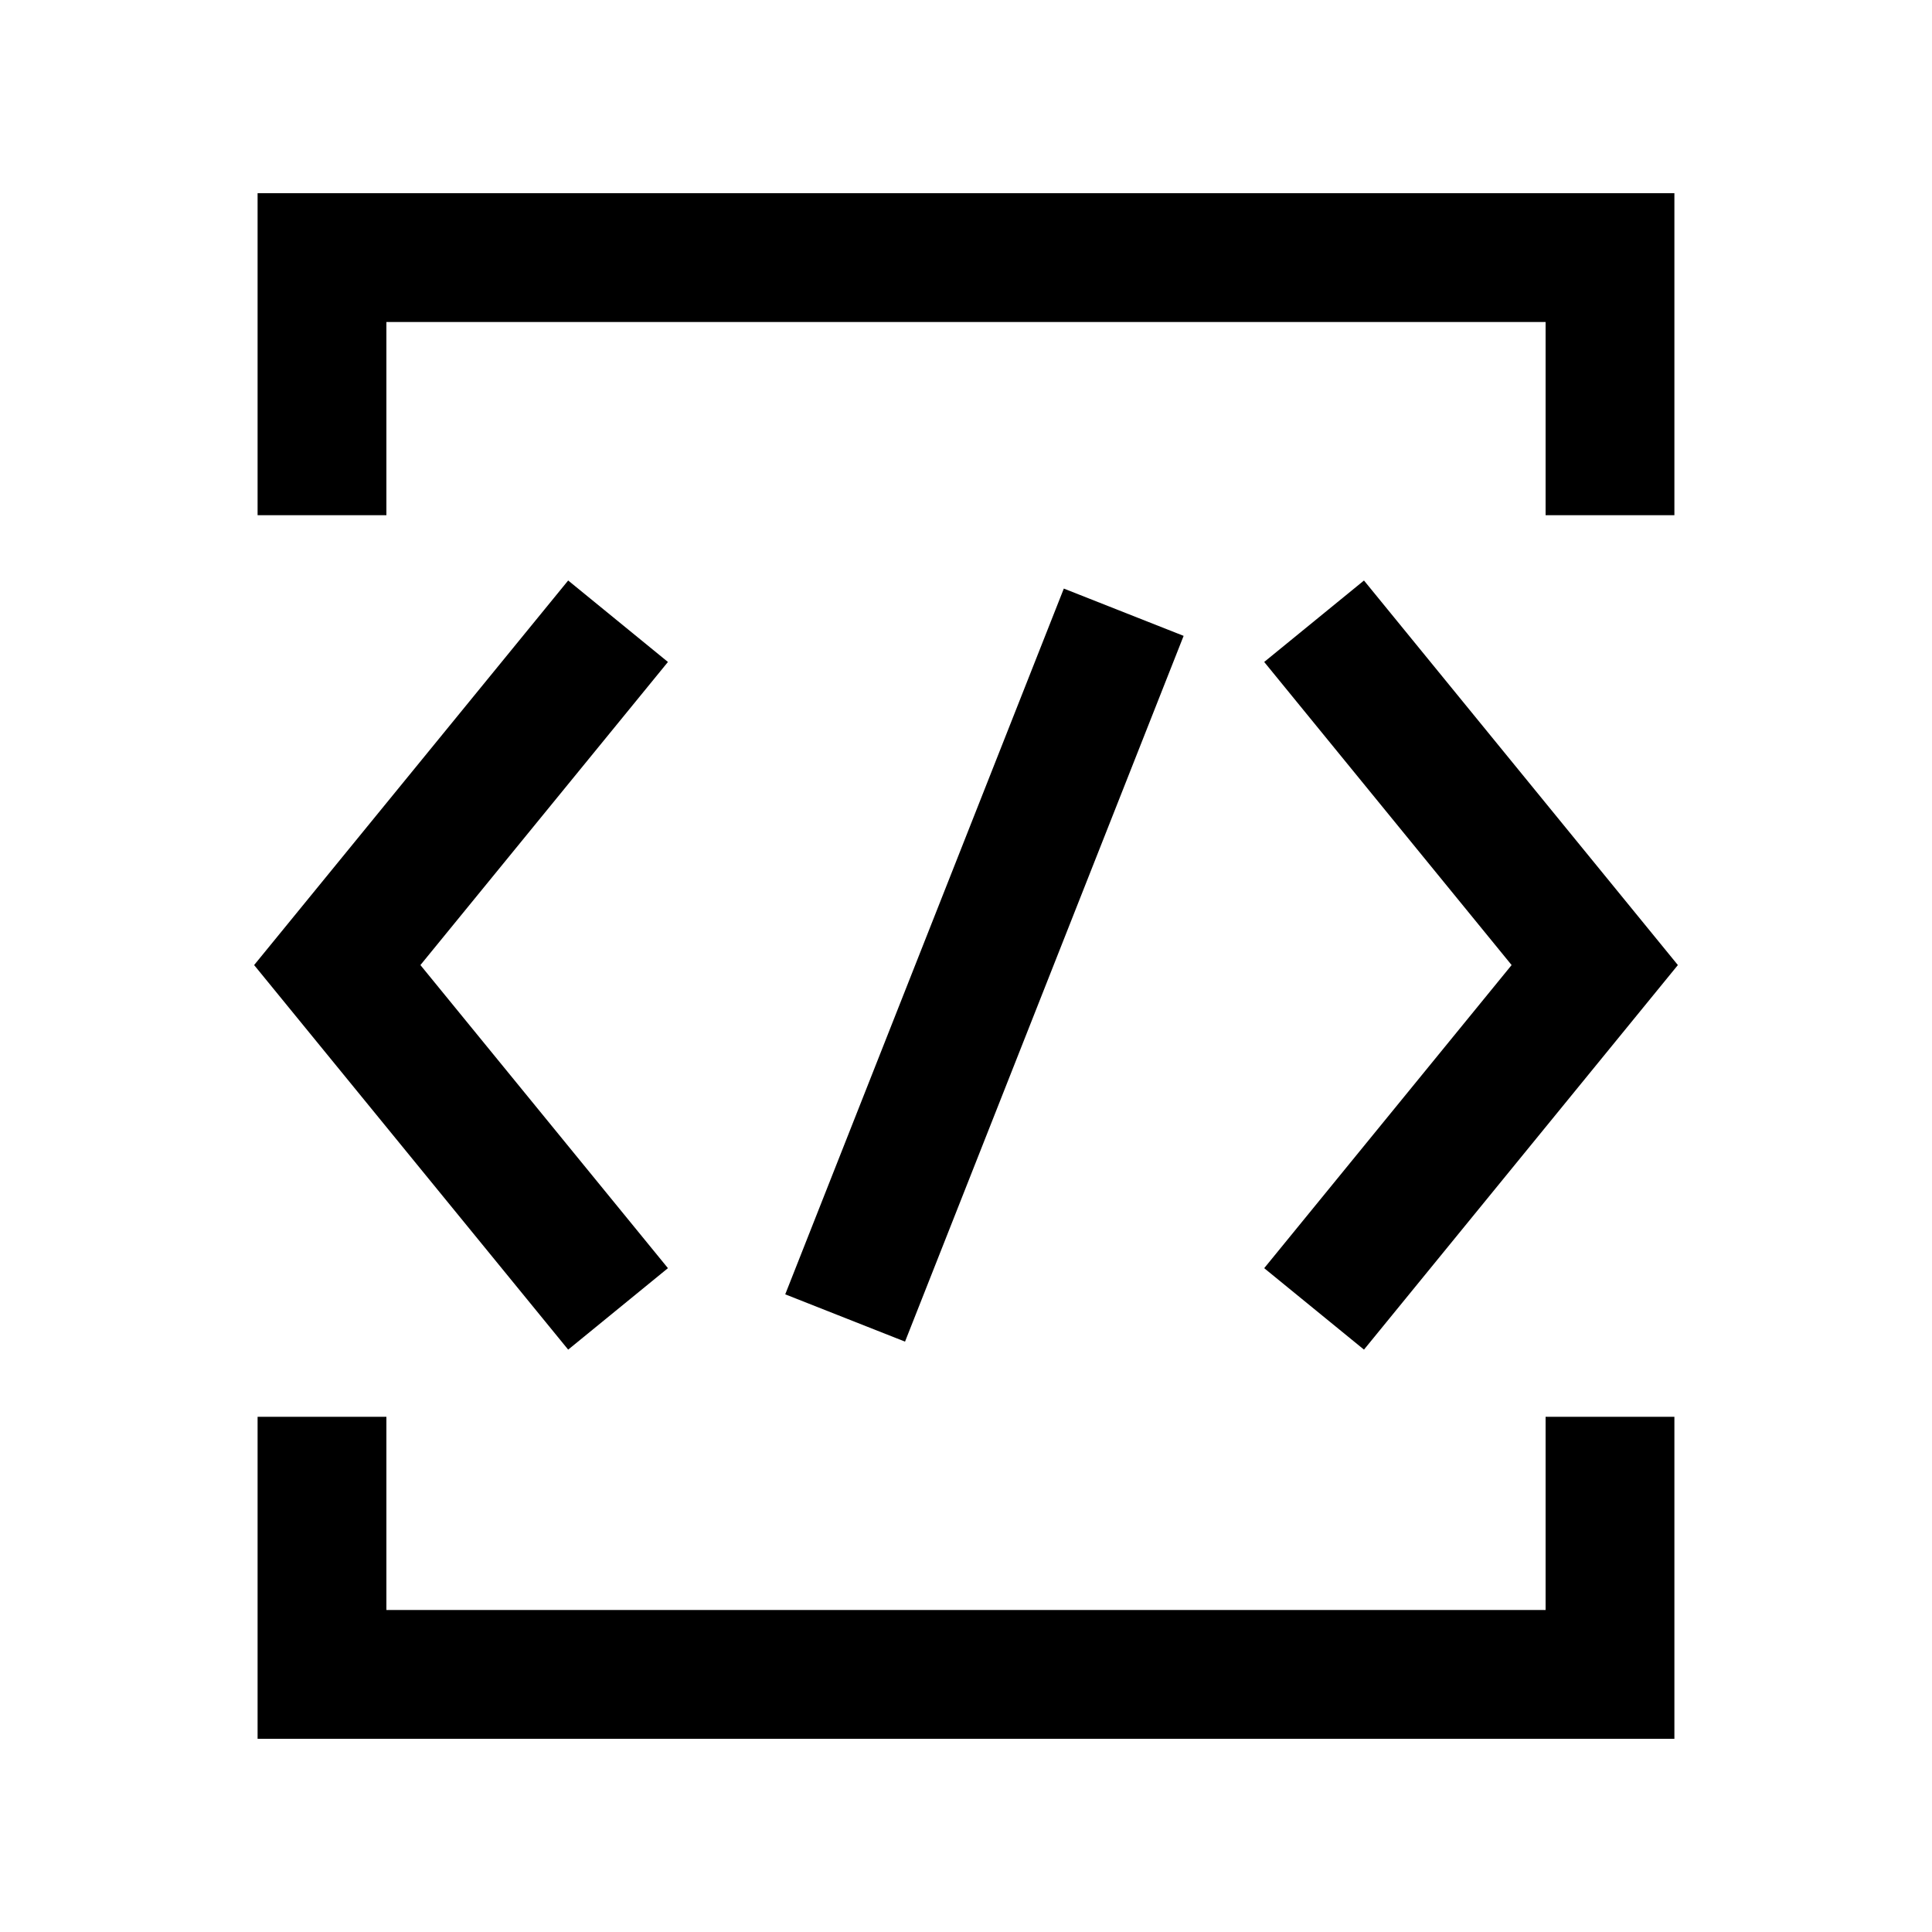
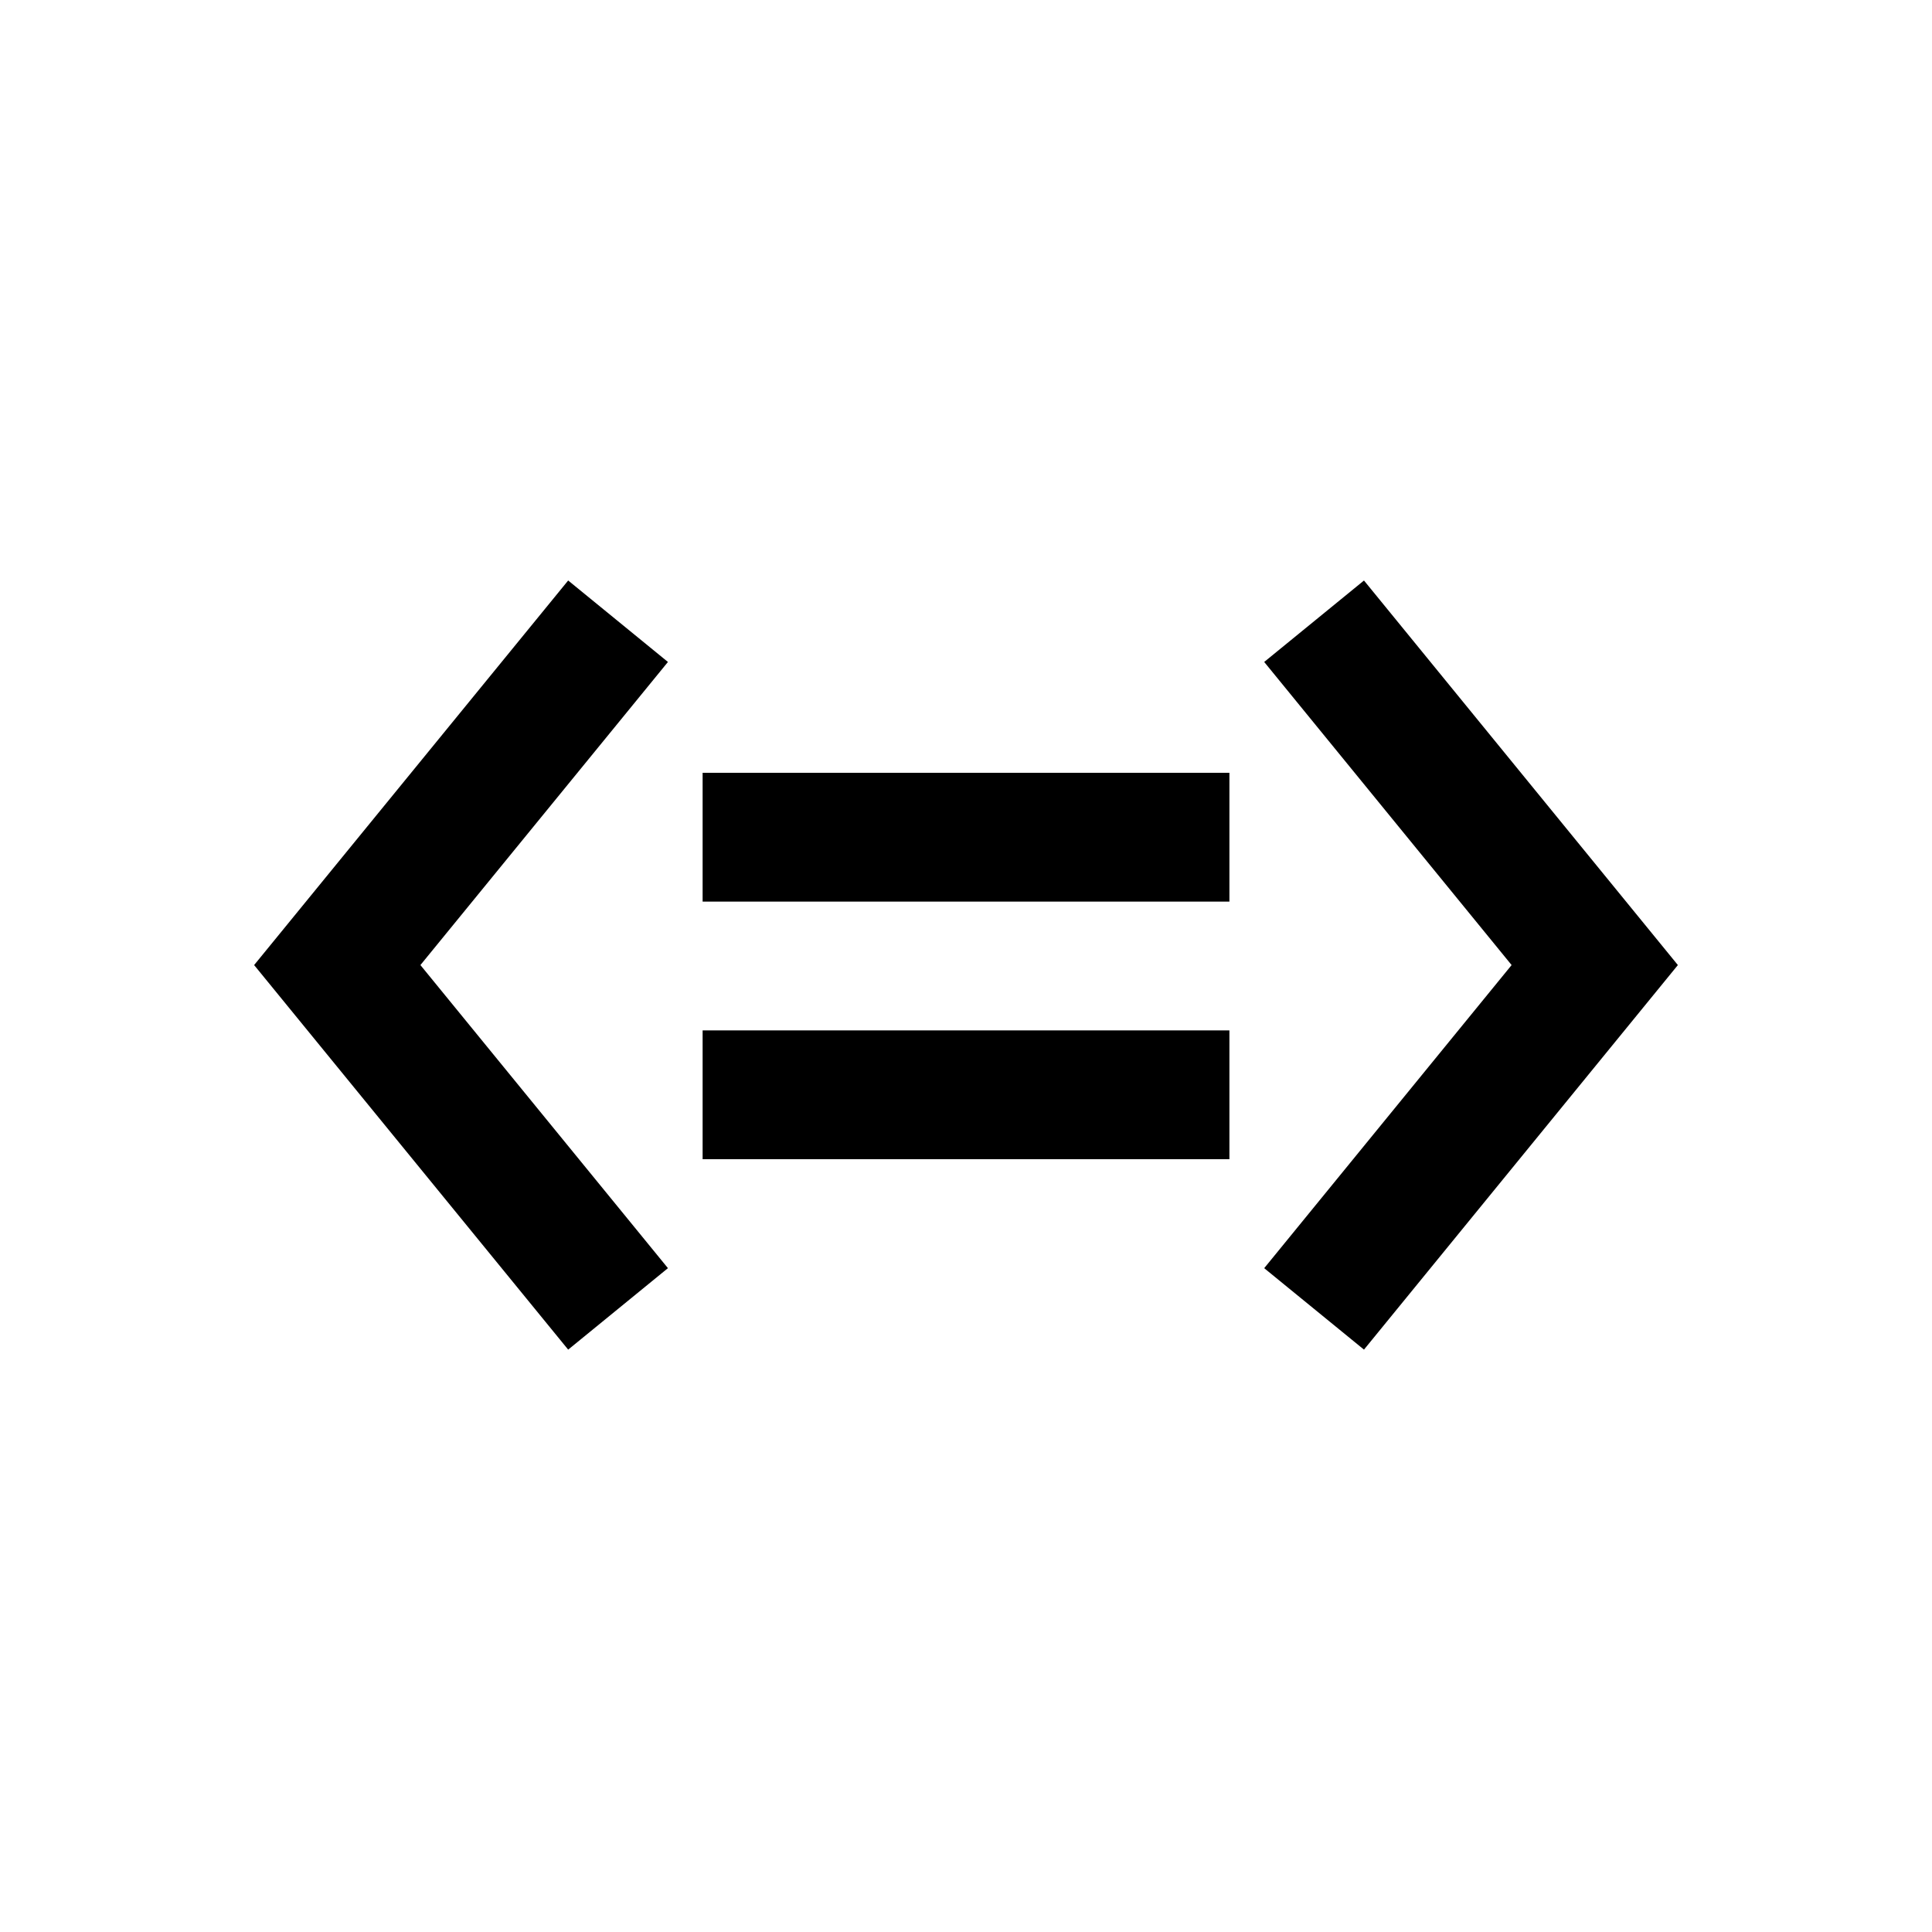
<svg xmlns="http://www.w3.org/2000/svg" width="30px" height="30px" viewBox="0 0 30 30">
-   <g transform="translate(8.9495e-4,-3)">
-     <path d="m 3.999,6 v 5 h 2 V 8 H 23.999 v 3 h 2 V 6 Z" style="fill:#000" />
-   </g>
-   <g transform="translate(-0.06188154,0.6634767)">
-     <polyline fill="none" stroke="#000" stroke-width="2" stroke-miterlimit="10" points="9.659,19.661 5.299,14.322 9.659,8.983 " />
-     <polyline fill="none" stroke="#000" stroke-width="2" stroke-miterlimit="10" points="20.467,8.983 24.825,14.322 20.467,19.661 " />
-     <line fill="none" stroke="#000" stroke-width="2" stroke-miterlimit="10" x1="17.511" y1="8.843" x2="13.185" y2="19.802" />
-   </g>
-   <g transform="matrix(1,0,0,-1,8.9495e-4,33)">
-     <path d="m 3.999,6 v 5 h 2 V 8 H 23.999 v 3 h 2 V 6 Z" style="fill:#000" />
-   </g>
+   <polyline fill="none" stroke="#000" stroke-width="2" stroke-miterlimit="10" points="9.659,19.661 5.299,14.322 9.659,8.983 " transform="translate(-0.06188154,0.6634767)" />
+   <polyline fill="none" stroke="#000" stroke-width="2" stroke-miterlimit="10" points="20.467,8.983 24.825,14.322 20.467,19.661 " transform="translate(-0.06188154,0.6634767)" />
+   <path style="fill:none;fill-rule:evenodd;stroke:#000;stroke-width:2;stroke-linecap:butt;stroke-linejoin:miter;stroke-dasharray:none;stroke-opacity:1" d="m 8.11,5.994 c 0,0 8.18,0 8.18,0" transform="translate(2.800265,7.005911)" />
+   <path style="fill:none;fill-rule:evenodd;stroke:#000;stroke-width:2;stroke-linecap:butt;stroke-linejoin:miter;stroke-dasharray:none;stroke-opacity:1" d="m 8.11,5.994 c 0,0 8.18,0 8.18,0" transform="translate(2.800265,11.00591)" />
</svg>
